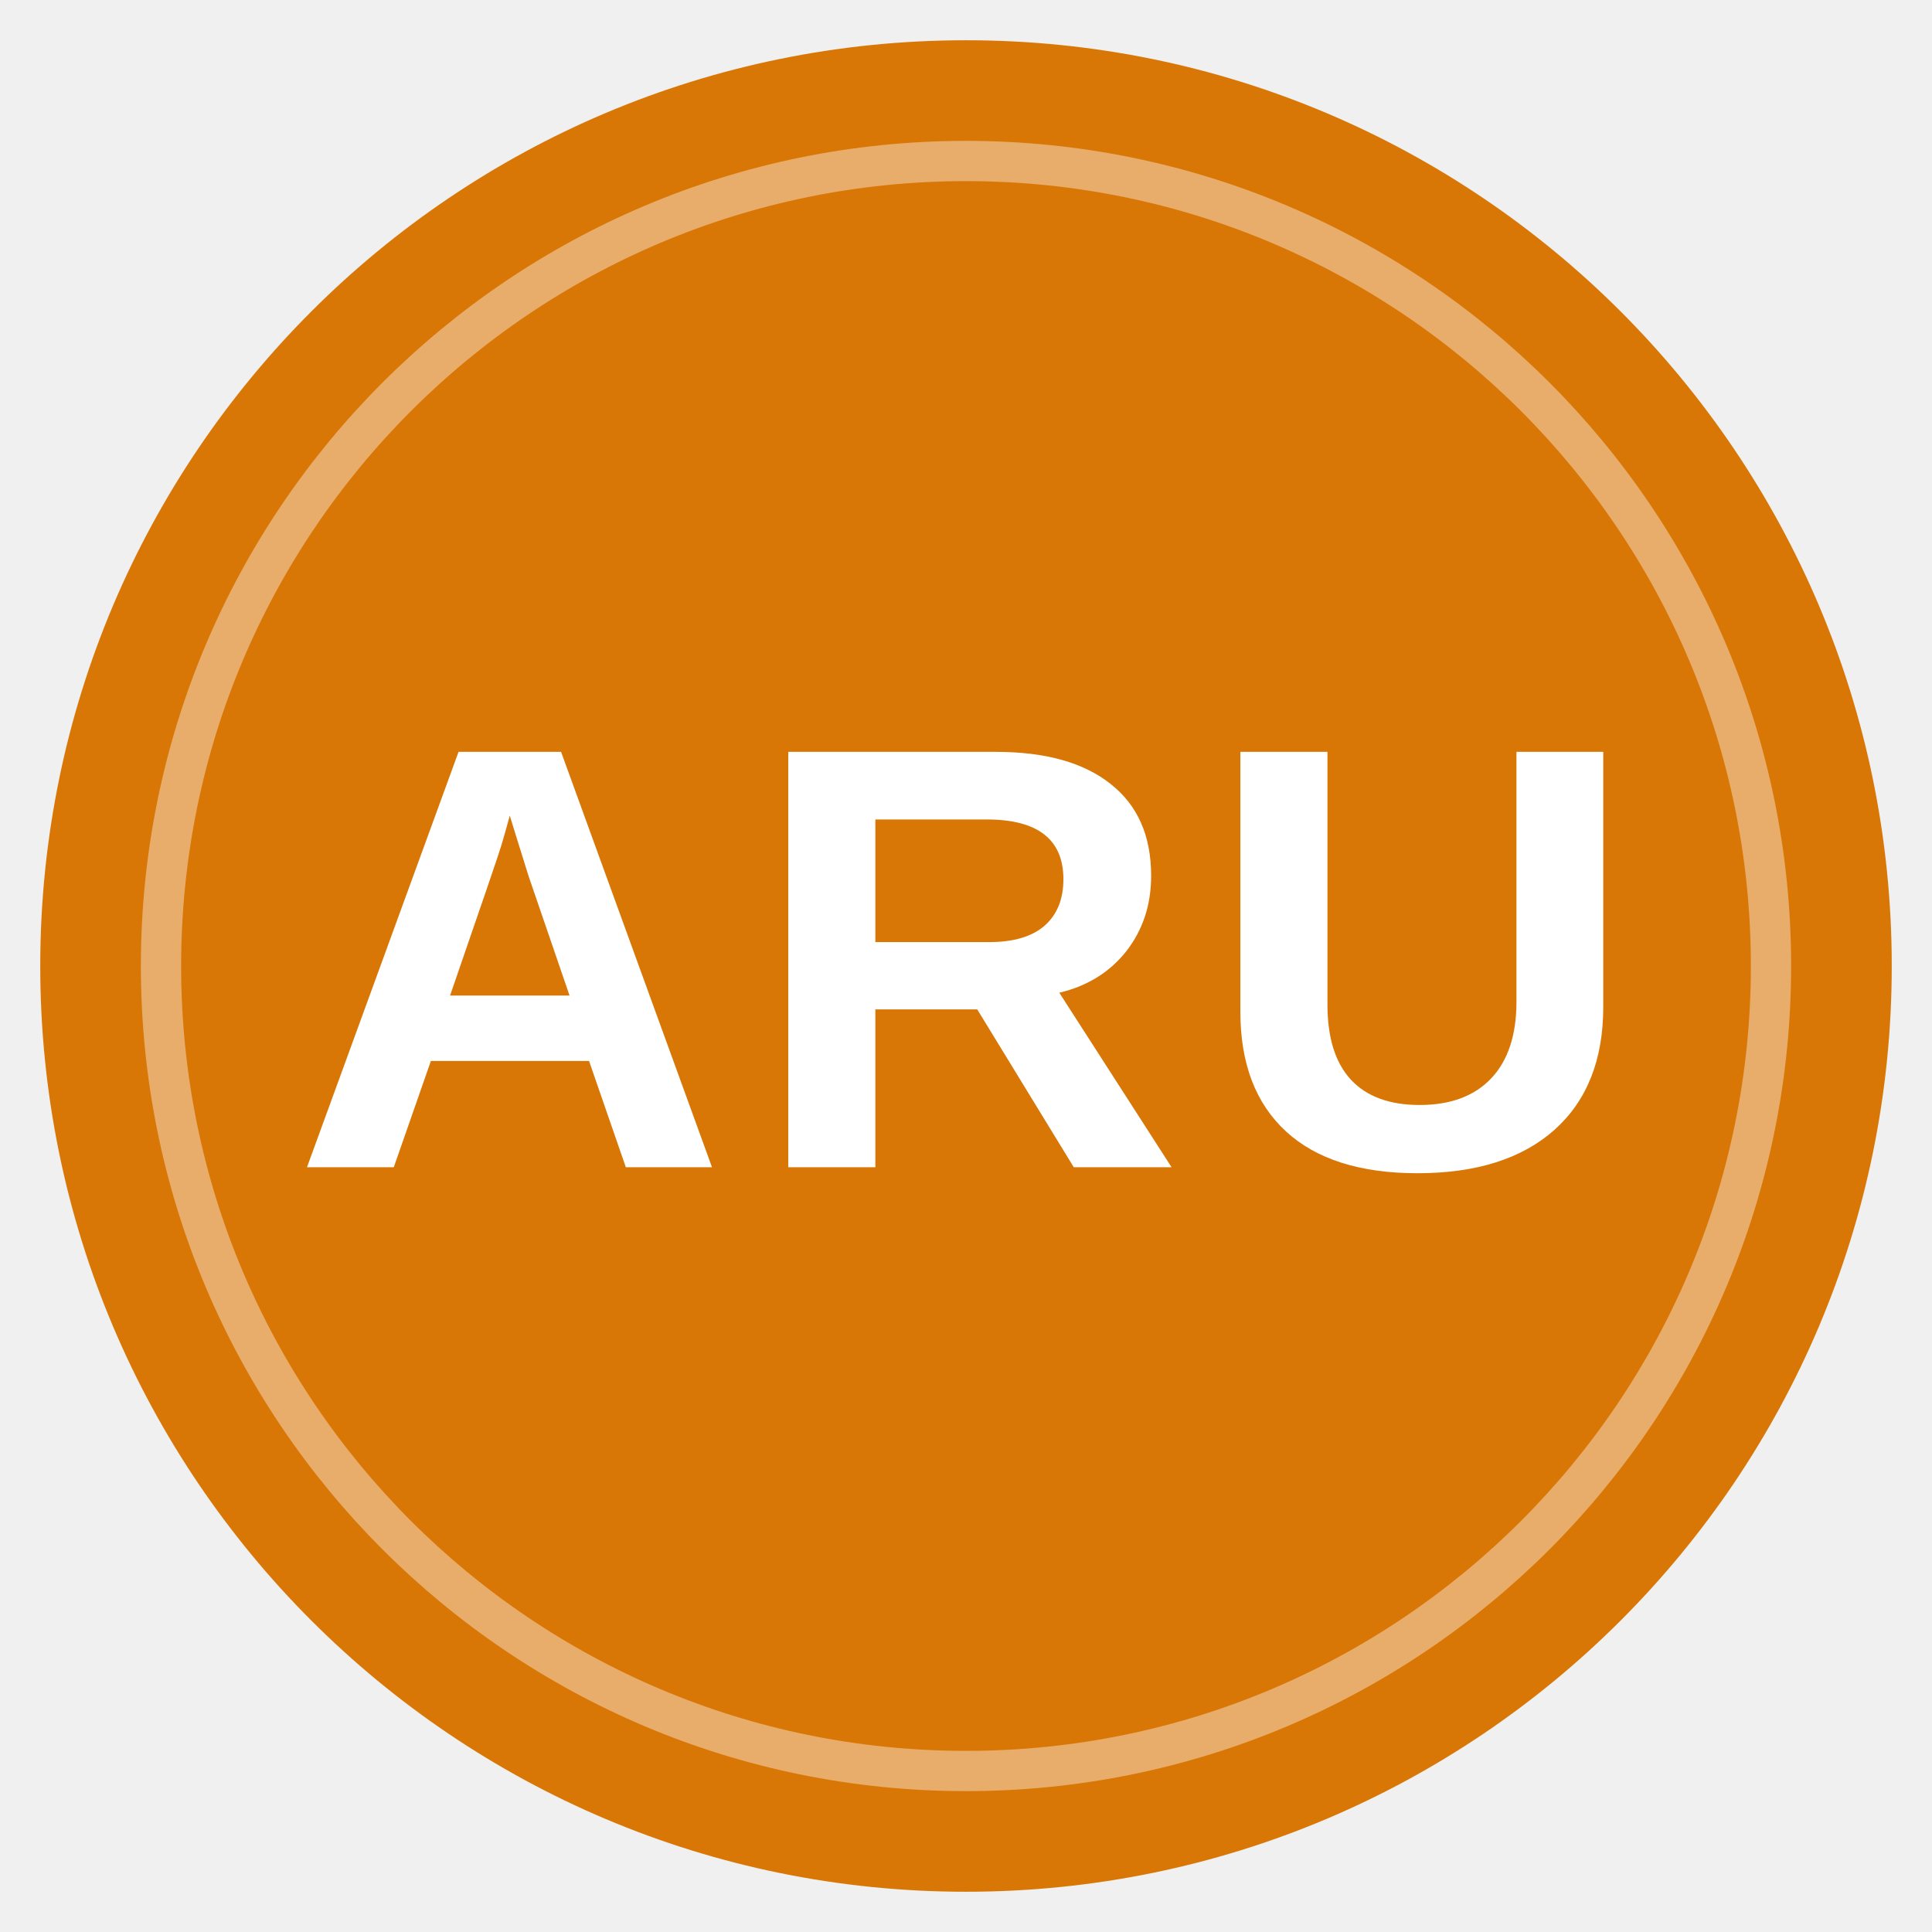
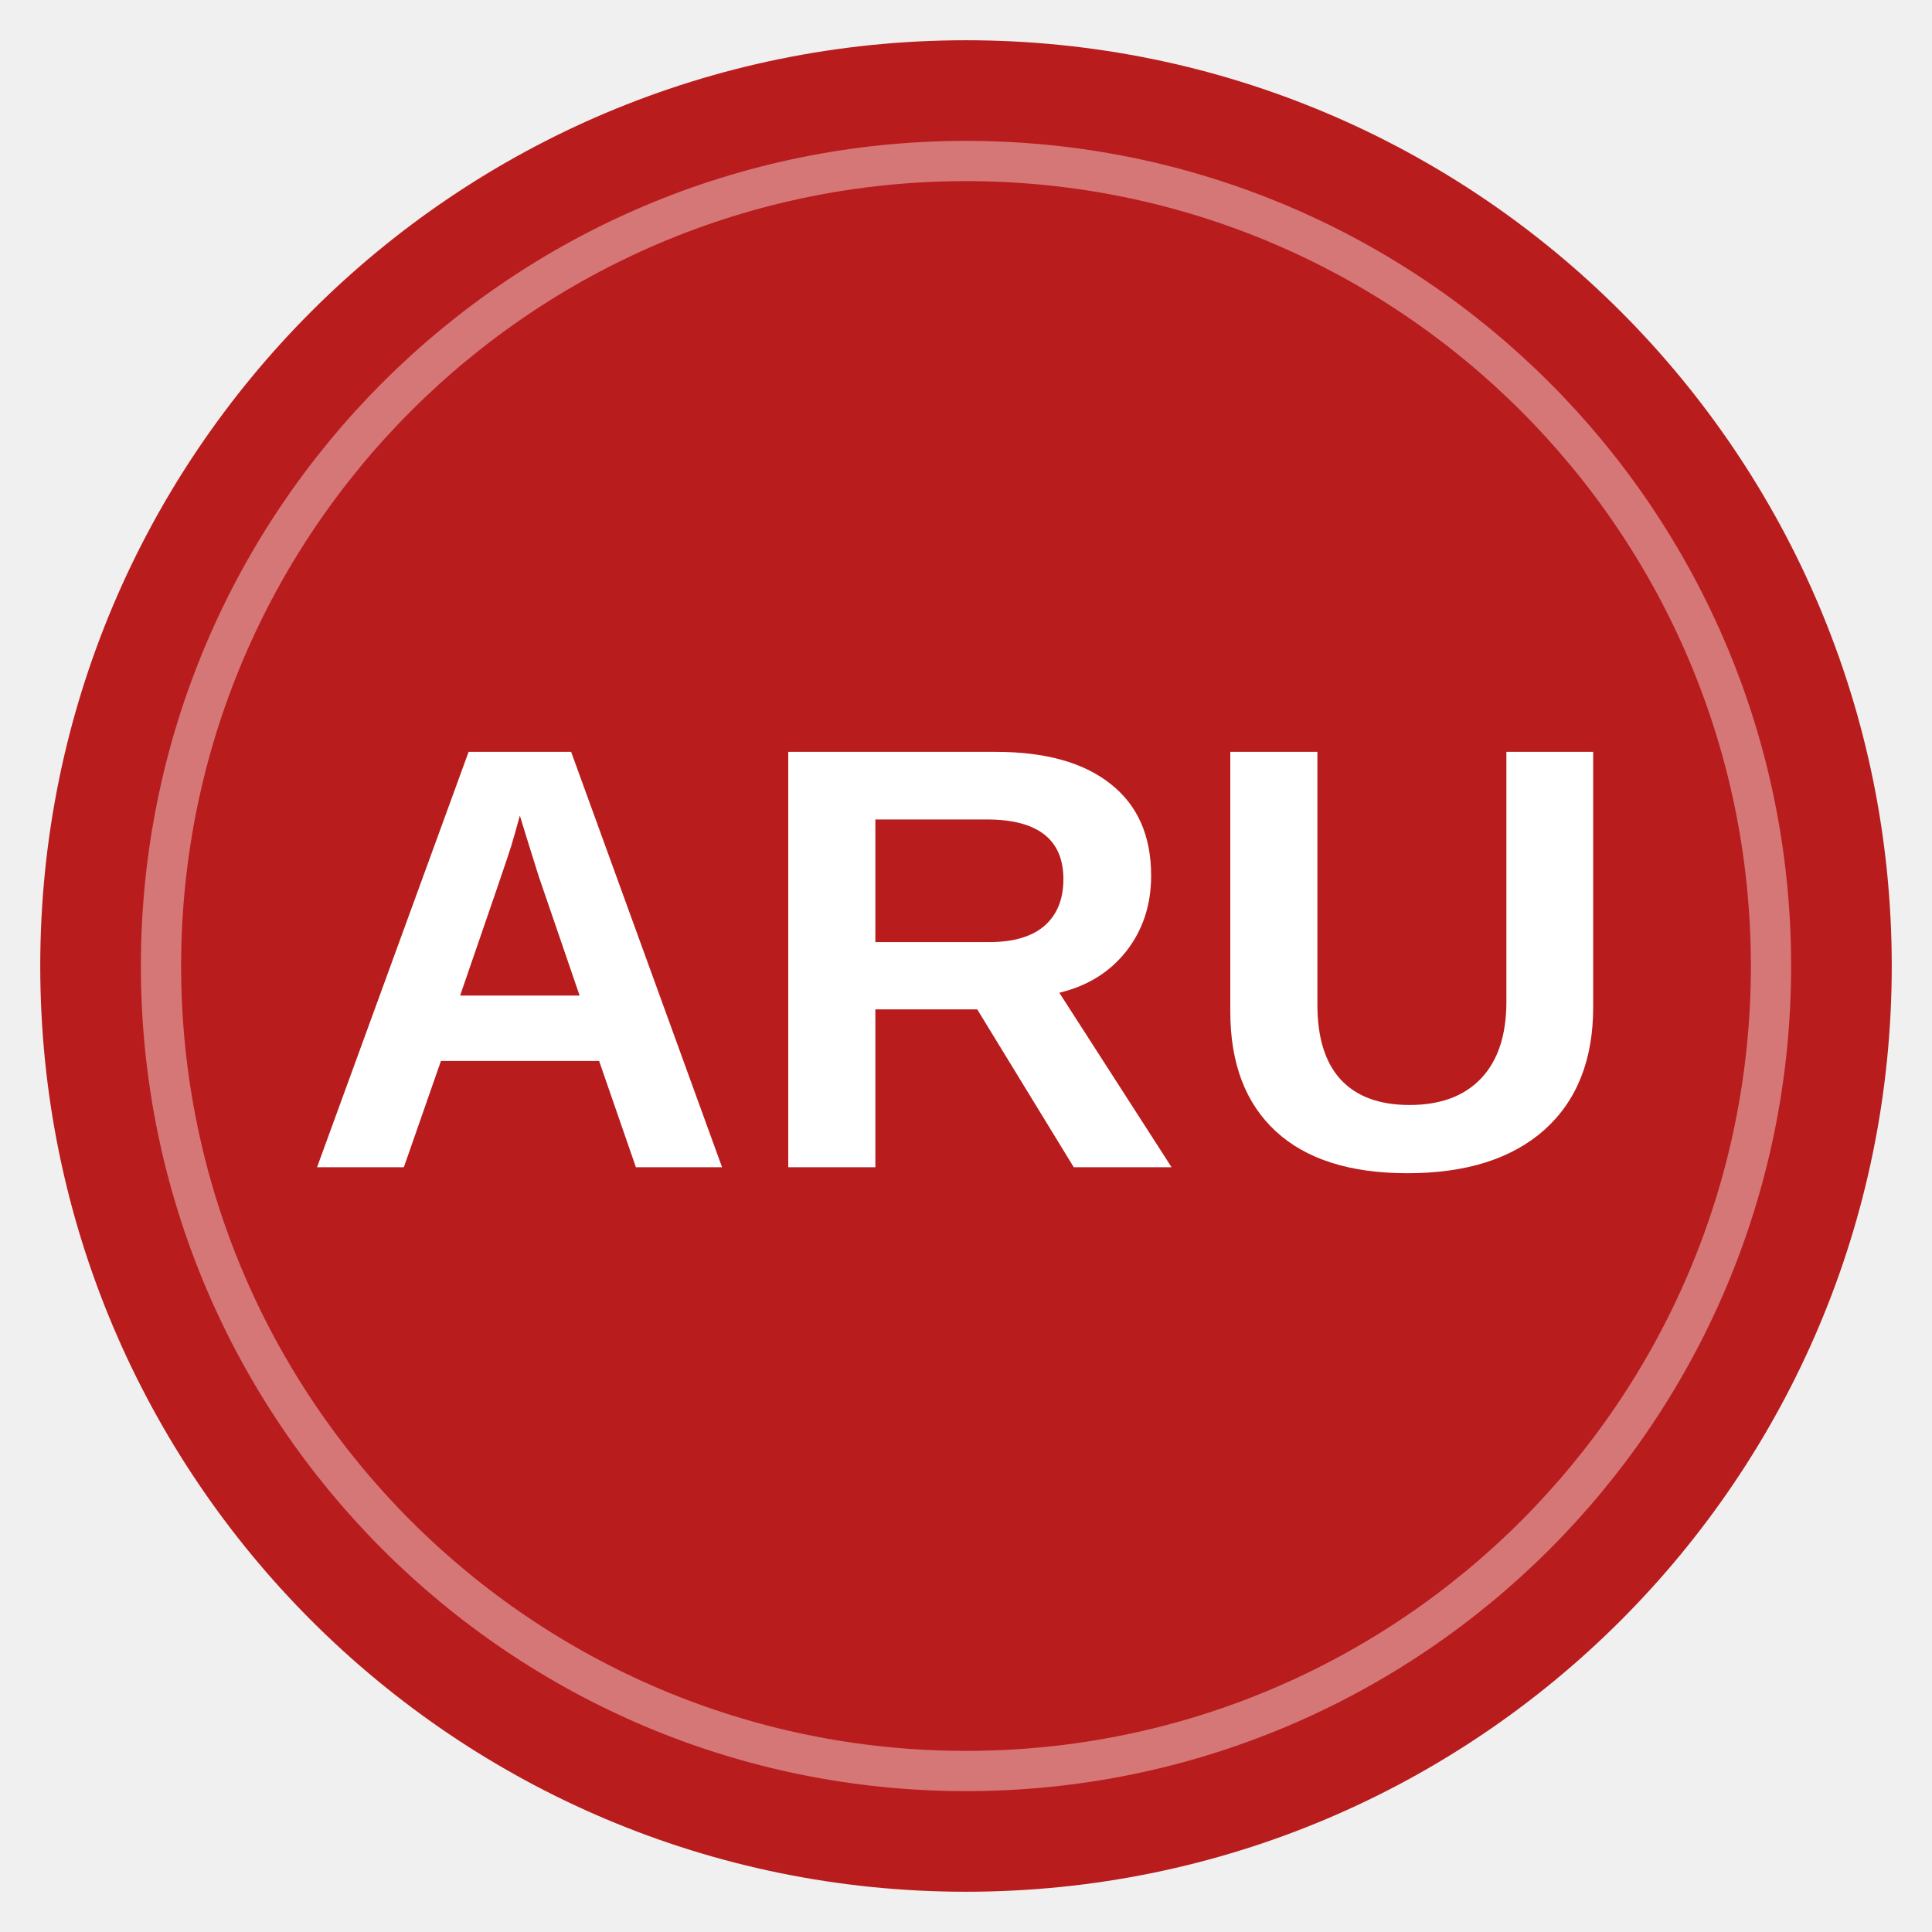
<svg xmlns="http://www.w3.org/2000/svg" viewBox="0 0 96 96">
-   <circle cx="48" cy="48" r="46" fill="#d97706" />
+   <circle cx="48" cy="48" r="46" fill="#b91c1c" />
  <circle cx="48" cy="48" r="40" fill="none" stroke="#ffffff" stroke-opacity="0.4" stroke-width="2" />
-   <text x="48" y="58" font-family="Arial, Helvetica, sans-serif" font-size="30" font-weight="800" fill="#ffffff" text-anchor="middle" letter-spacing="1">ARU</text>
+   <text x="48" y="58" font-family="Arial, Helvetica, sans-serif" font-size="30" font-weight="800" fill="#ffffff" text-anchor="middle" letter-spacing="0.5">ARU</text>
</svg>
